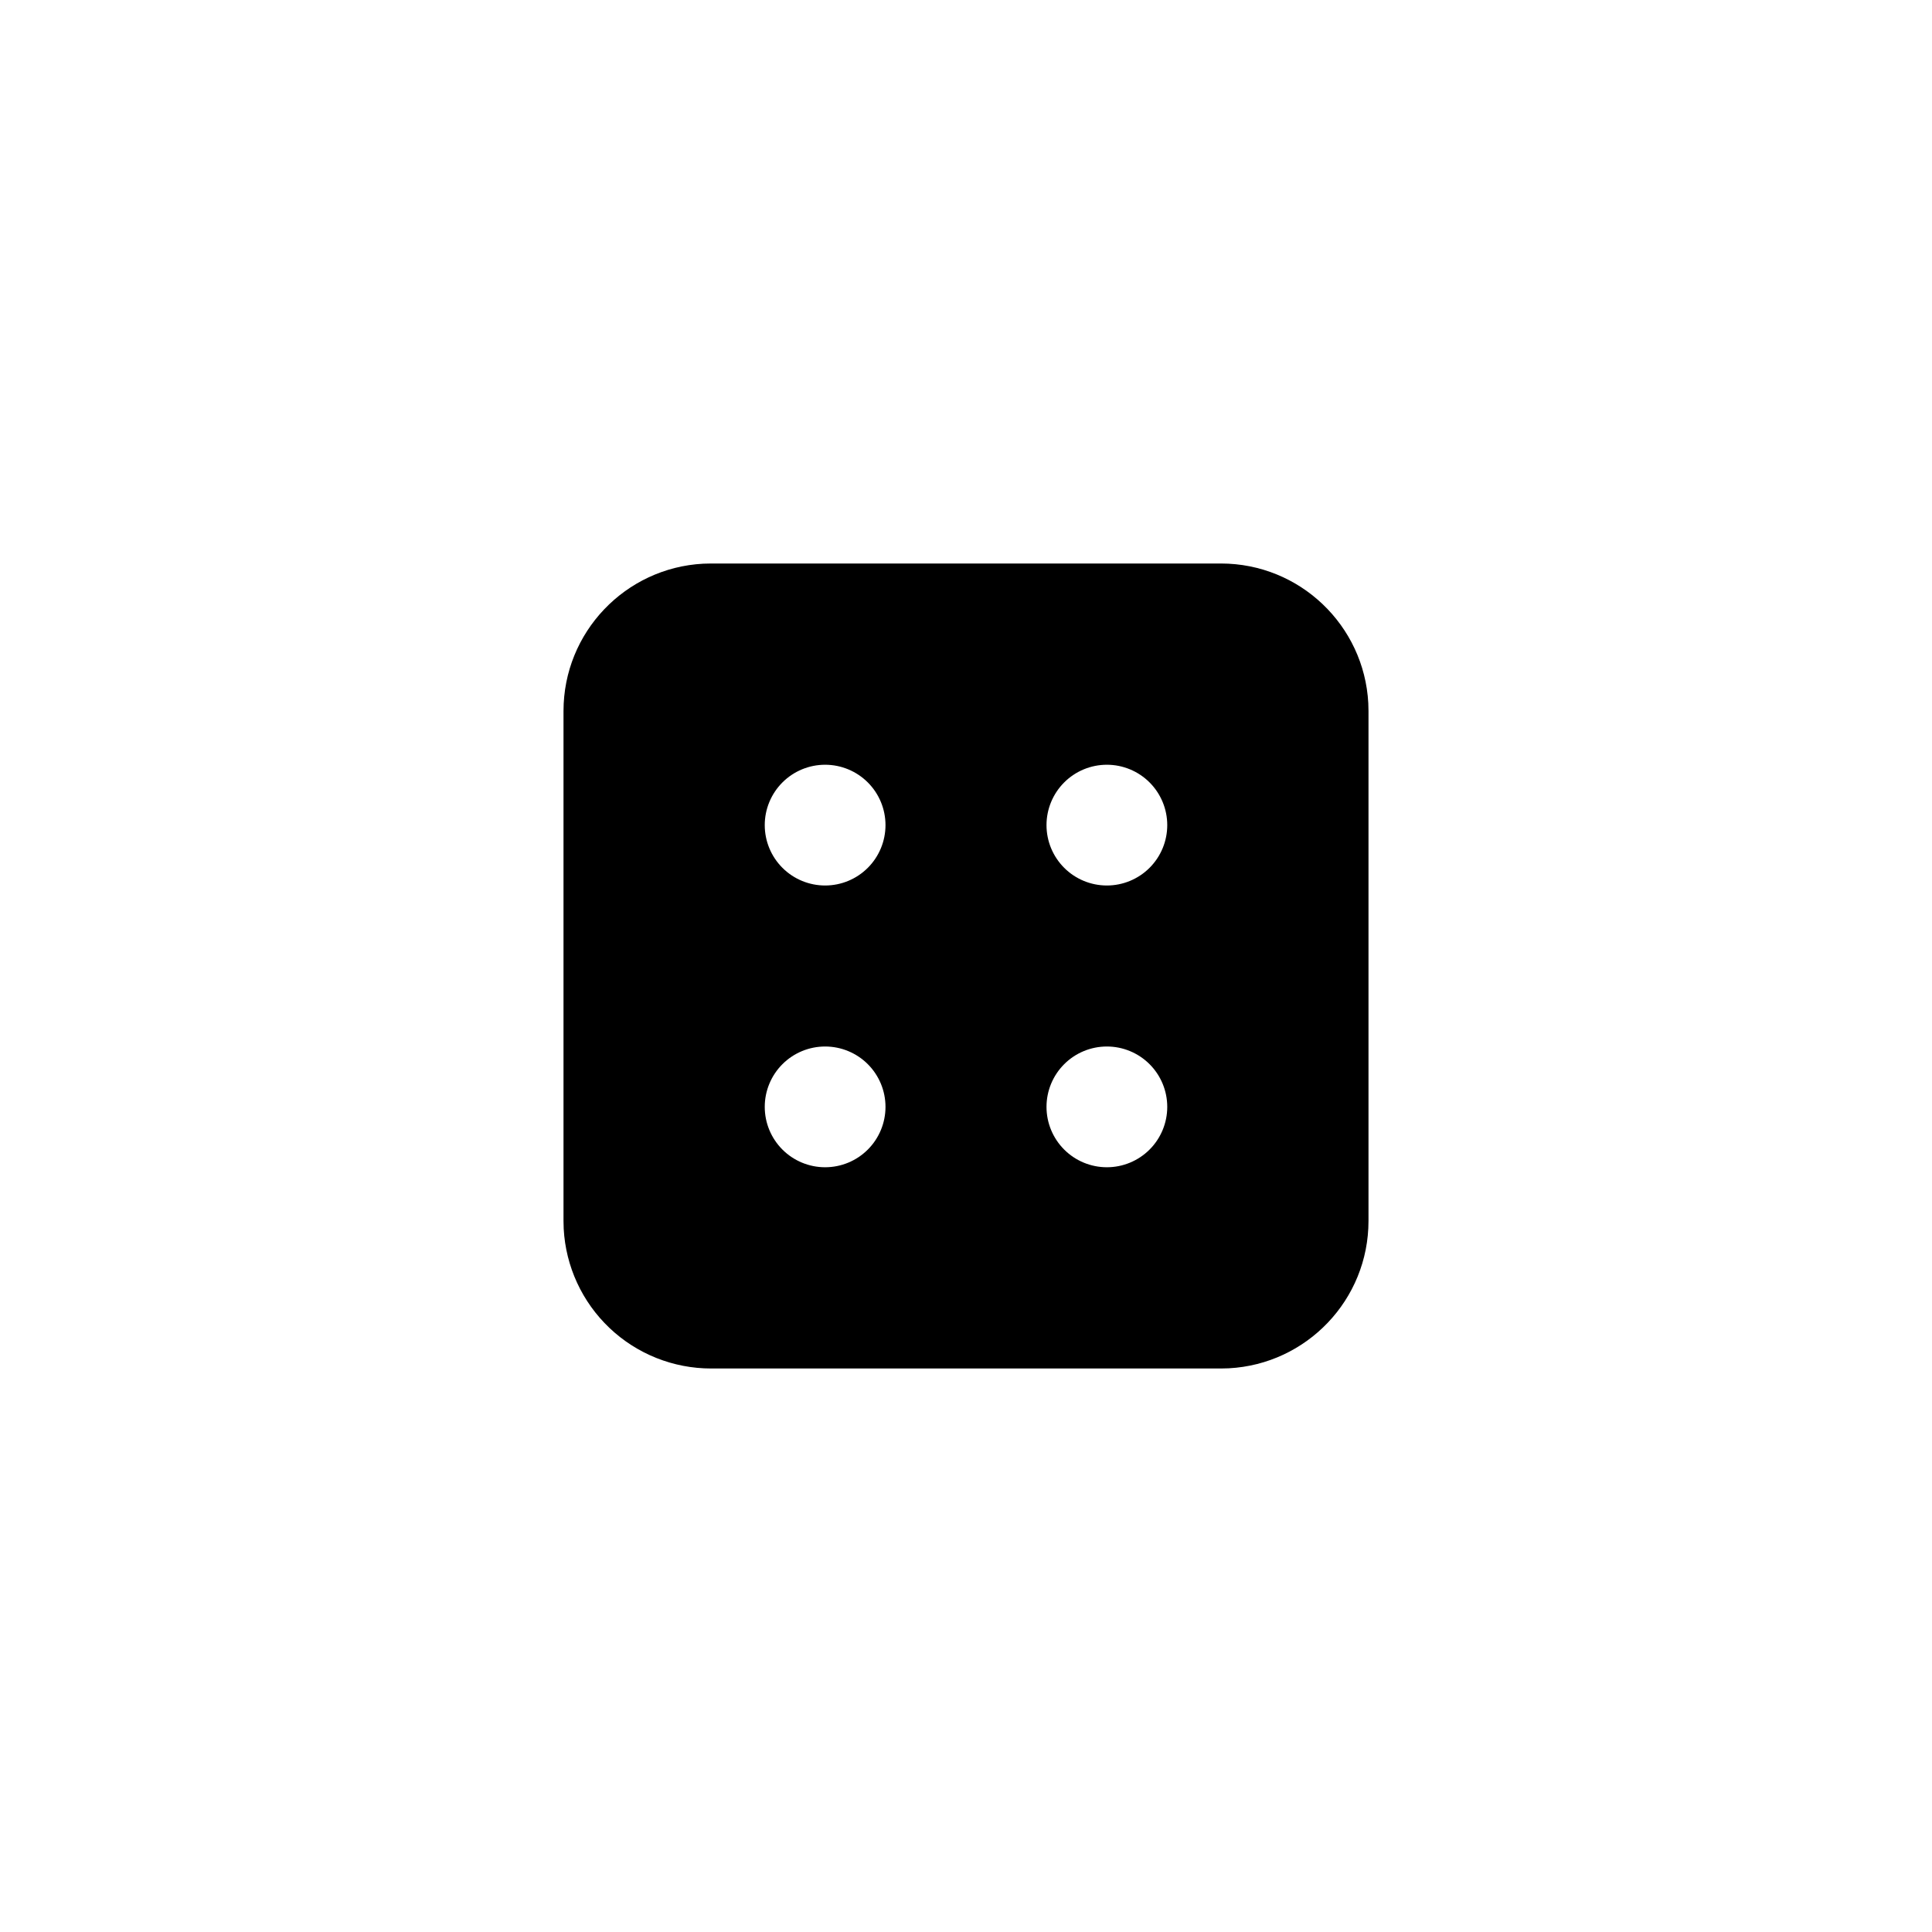
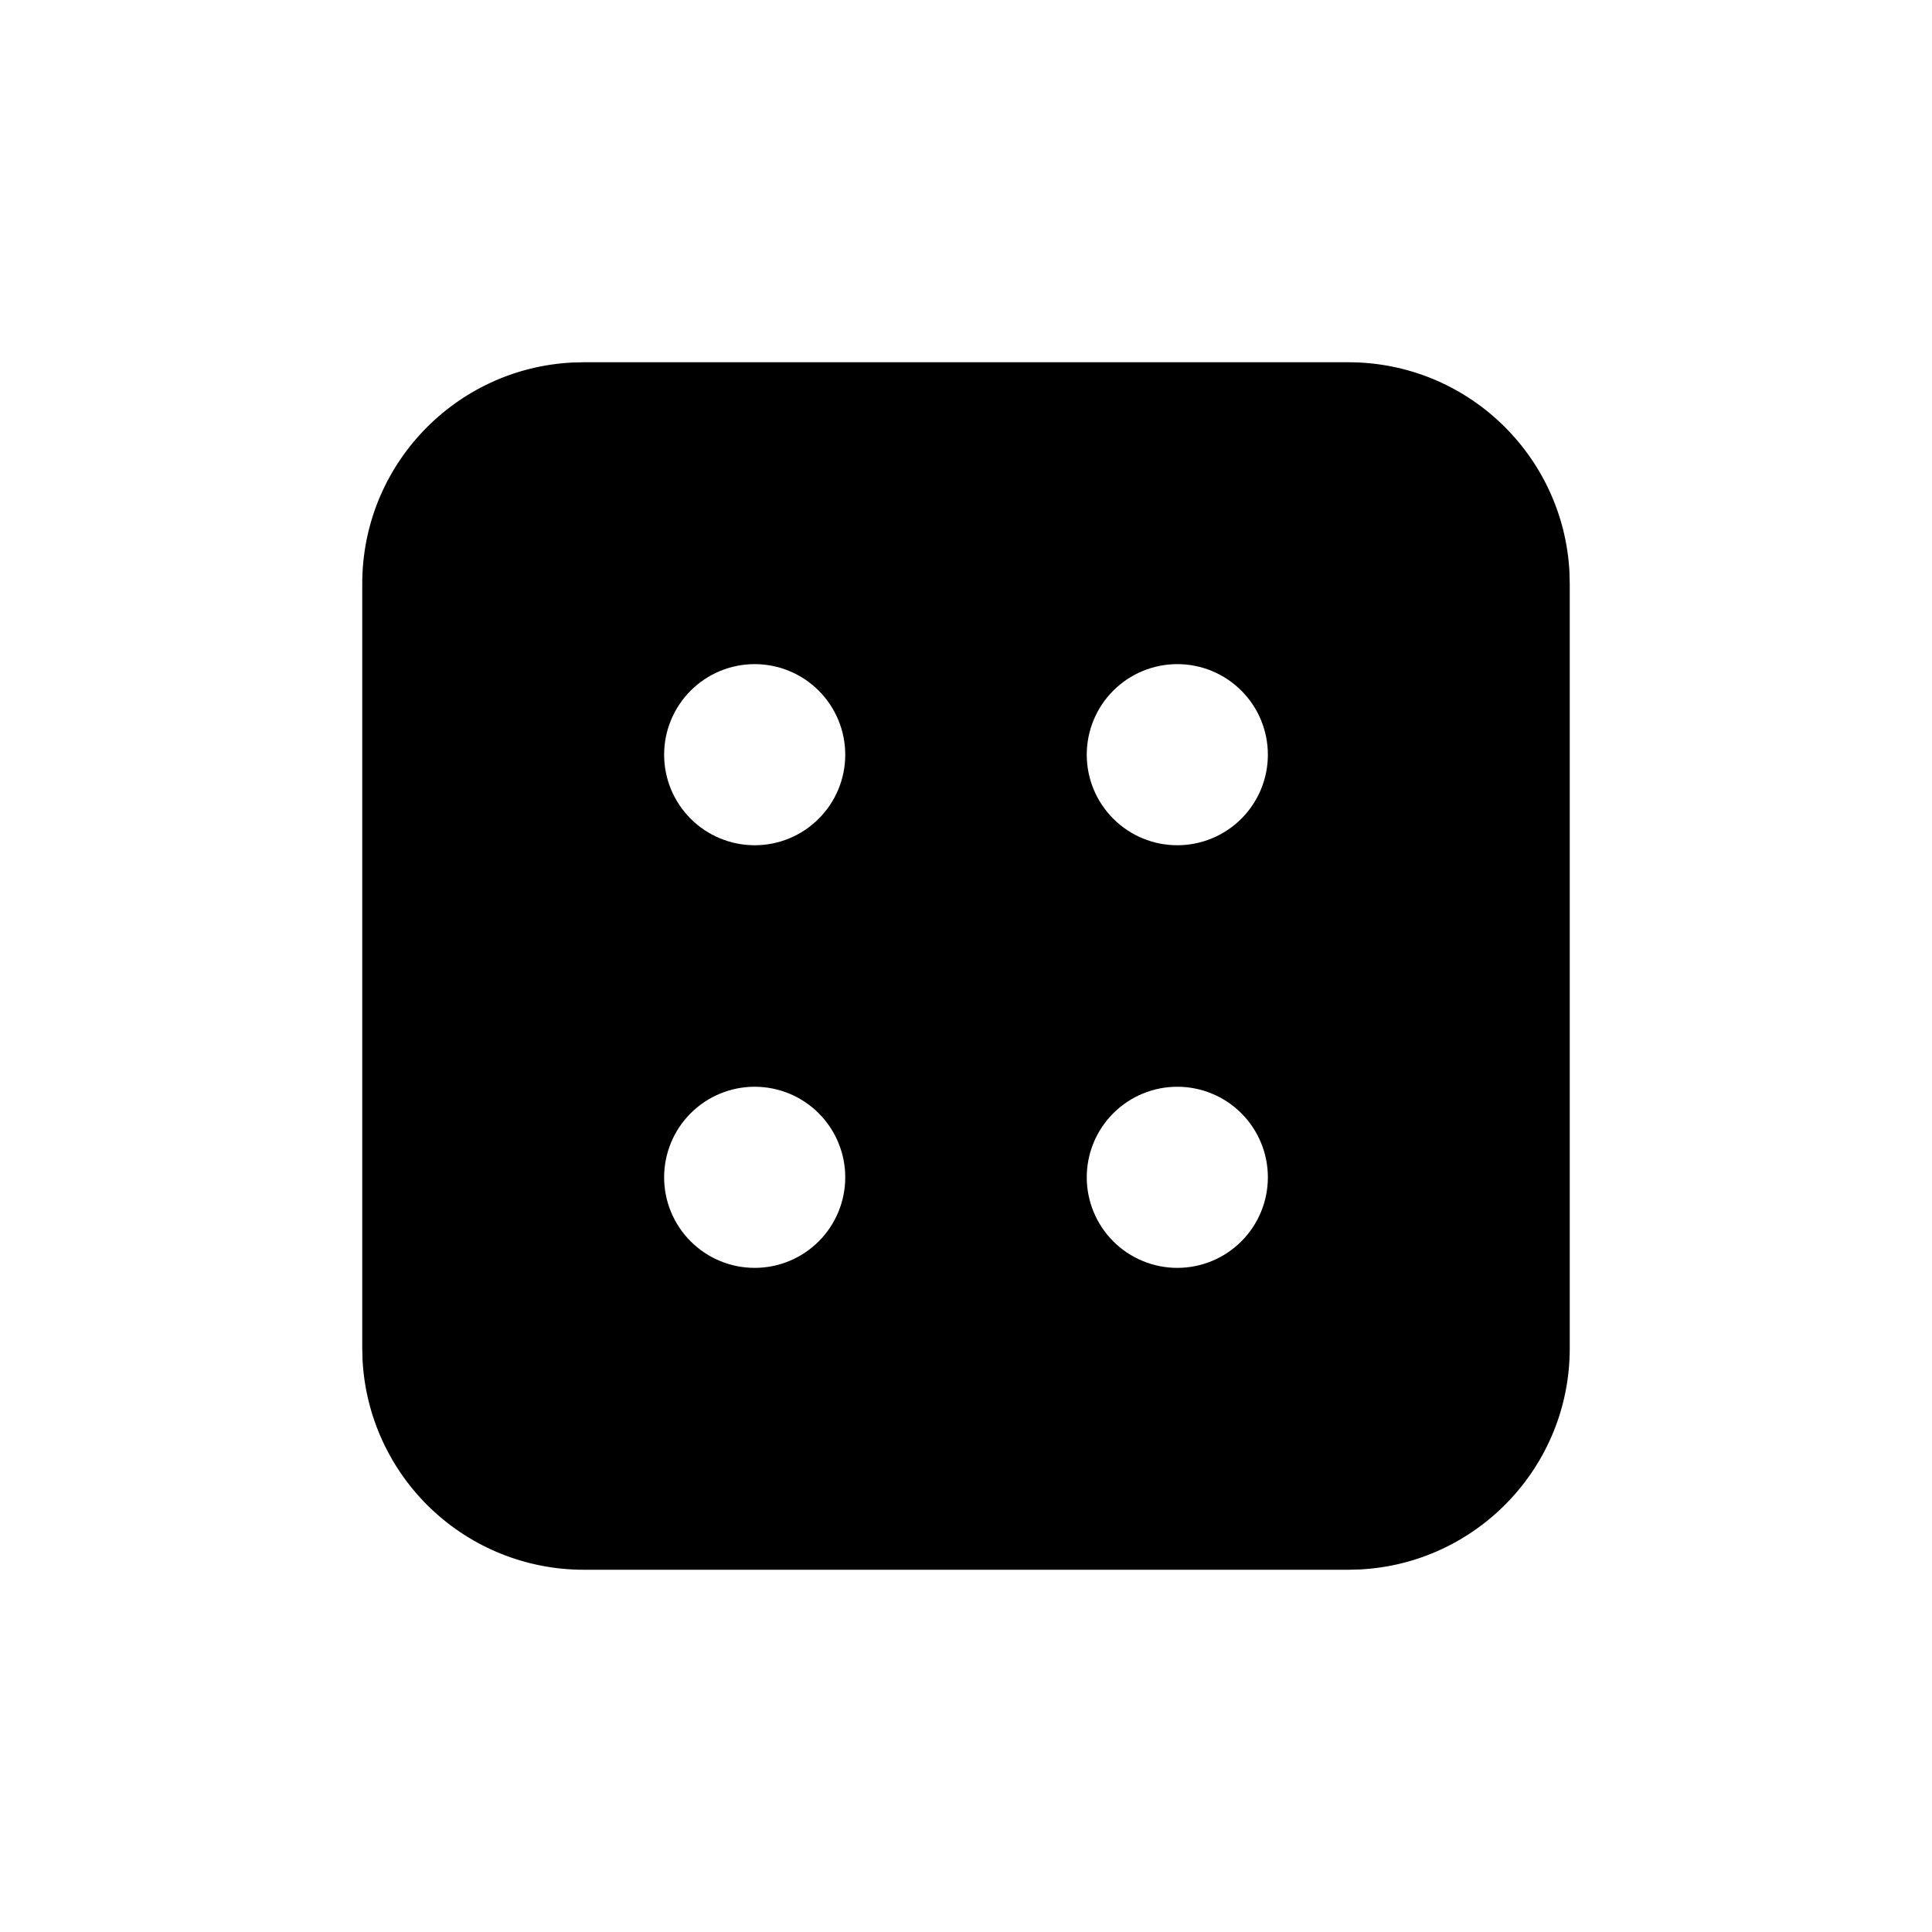
<svg xmlns="http://www.w3.org/2000/svg" width="256" height="256" viewBox="0 0 256 256" fill="none">
  <rect width="256" height="256" fill="white" />
-   <path d="M161.776 74.667C172.229 74.667 180.763 82.864 181.307 93.184L181.333 94.224V161.776C181.333 172.229 173.136 180.763 162.816 181.307L161.776 181.333H94.224C89.217 181.334 84.4 179.413 80.767 175.968C77.133 172.523 74.96 167.816 74.693 162.816L74.667 161.776V94.224C74.667 83.771 82.864 75.237 93.184 74.693L94.224 74.667H161.776ZM146.667 138.667C144.545 138.667 142.51 139.51 141.01 141.01C139.51 142.51 138.667 144.545 138.667 146.667C138.667 148.788 139.51 150.823 141.01 152.324C142.51 153.824 144.545 154.667 146.667 154.667C148.788 154.667 150.823 153.824 152.324 152.324C153.824 150.823 154.667 148.788 154.667 146.667C154.667 144.545 153.824 142.51 152.324 141.01C150.823 139.51 148.788 138.667 146.667 138.667ZM109.333 138.667C107.212 138.667 105.177 139.51 103.676 141.01C102.176 142.51 101.333 144.545 101.333 146.667C101.333 148.788 102.176 150.823 103.676 152.324C105.177 153.824 107.212 154.667 109.333 154.667C111.455 154.667 113.49 153.824 114.99 152.324C116.49 150.823 117.333 148.788 117.333 146.667C117.333 144.545 116.49 142.51 114.99 141.01C113.49 139.51 111.455 138.667 109.333 138.667ZM109.333 101.333C107.212 101.333 105.177 102.176 103.676 103.676C102.176 105.177 101.333 107.212 101.333 109.333C101.333 111.455 102.176 113.49 103.676 114.99C105.177 116.49 107.212 117.333 109.333 117.333C111.455 117.333 113.49 116.49 114.99 114.99C116.49 113.49 117.333 111.455 117.333 109.333C117.333 107.212 116.49 105.177 114.99 103.676C113.49 102.176 111.455 101.333 109.333 101.333ZM146.667 101.333C144.545 101.333 142.51 102.176 141.01 103.676C139.51 105.177 138.667 107.212 138.667 109.333C138.667 111.455 139.51 113.49 141.01 114.99C142.51 116.49 144.545 117.333 146.667 117.333C148.788 117.333 150.823 116.49 152.324 114.99C153.824 113.49 154.667 111.455 154.667 109.333C154.667 107.212 153.824 105.177 152.324 103.676C150.823 102.176 148.788 101.333 146.667 101.333Z" fill="black" />
+   <path d="M178.664 48C194.344 48 207.144 60.296 207.96 75.776L208 77.336V178.664C208 194.344 195.704 207.144 180.224 207.96L178.664 208H77.336C69.825 208 62.601 205.12 57.15 199.953C51.7 194.785 48.439 187.724 48.04 180.224L48 178.664V77.336C48 61.656 60.296 48.856 75.776 48.04L77.336 48H178.664ZM156 144C152.817 144 149.765 145.264 147.515 147.515C145.264 149.765 144 152.817 144 156C144 159.183 145.264 162.235 147.515 164.485C149.765 166.736 152.817 168 156 168C159.183 168 162.235 166.736 164.485 164.485C166.736 162.235 168 159.183 168 156C168 152.817 166.736 149.765 164.485 147.515C162.235 145.264 159.183 144 156 144ZM100 144C96.817 144 93.765 145.264 91.515 147.515C89.264 149.765 88 152.817 88 156C88 159.183 89.264 162.235 91.515 164.485C93.765 166.736 96.817 168 100 168C103.183 168 106.235 166.736 108.485 164.485C110.736 162.235 112 159.183 112 156C112 152.817 110.736 149.765 108.485 147.515C106.235 145.264 103.183 144 100 144ZM100 88C96.817 88 93.765 89.264 91.515 91.515C89.264 93.765 88 96.817 88 100C88 103.183 89.264 106.235 91.515 108.485C93.765 110.736 96.817 112 100 112C103.183 112 106.235 110.736 108.485 108.485C110.736 106.235 112 103.183 112 100C112 96.817 110.736 93.765 108.485 91.515C106.235 89.264 103.183 88 100 88ZM156 88C152.817 88 149.765 89.264 147.515 91.515C145.264 93.765 144 96.817 144 100C144 103.183 145.264 106.235 147.515 108.485C149.765 110.736 152.817 112 156 112C159.183 112 162.235 110.736 164.485 108.485C166.736 106.235 168 103.183 168 100C168 96.817 166.736 93.765 164.485 91.515C162.235 89.264 159.183 88 156 88Z" fill="black" />
</svg>
